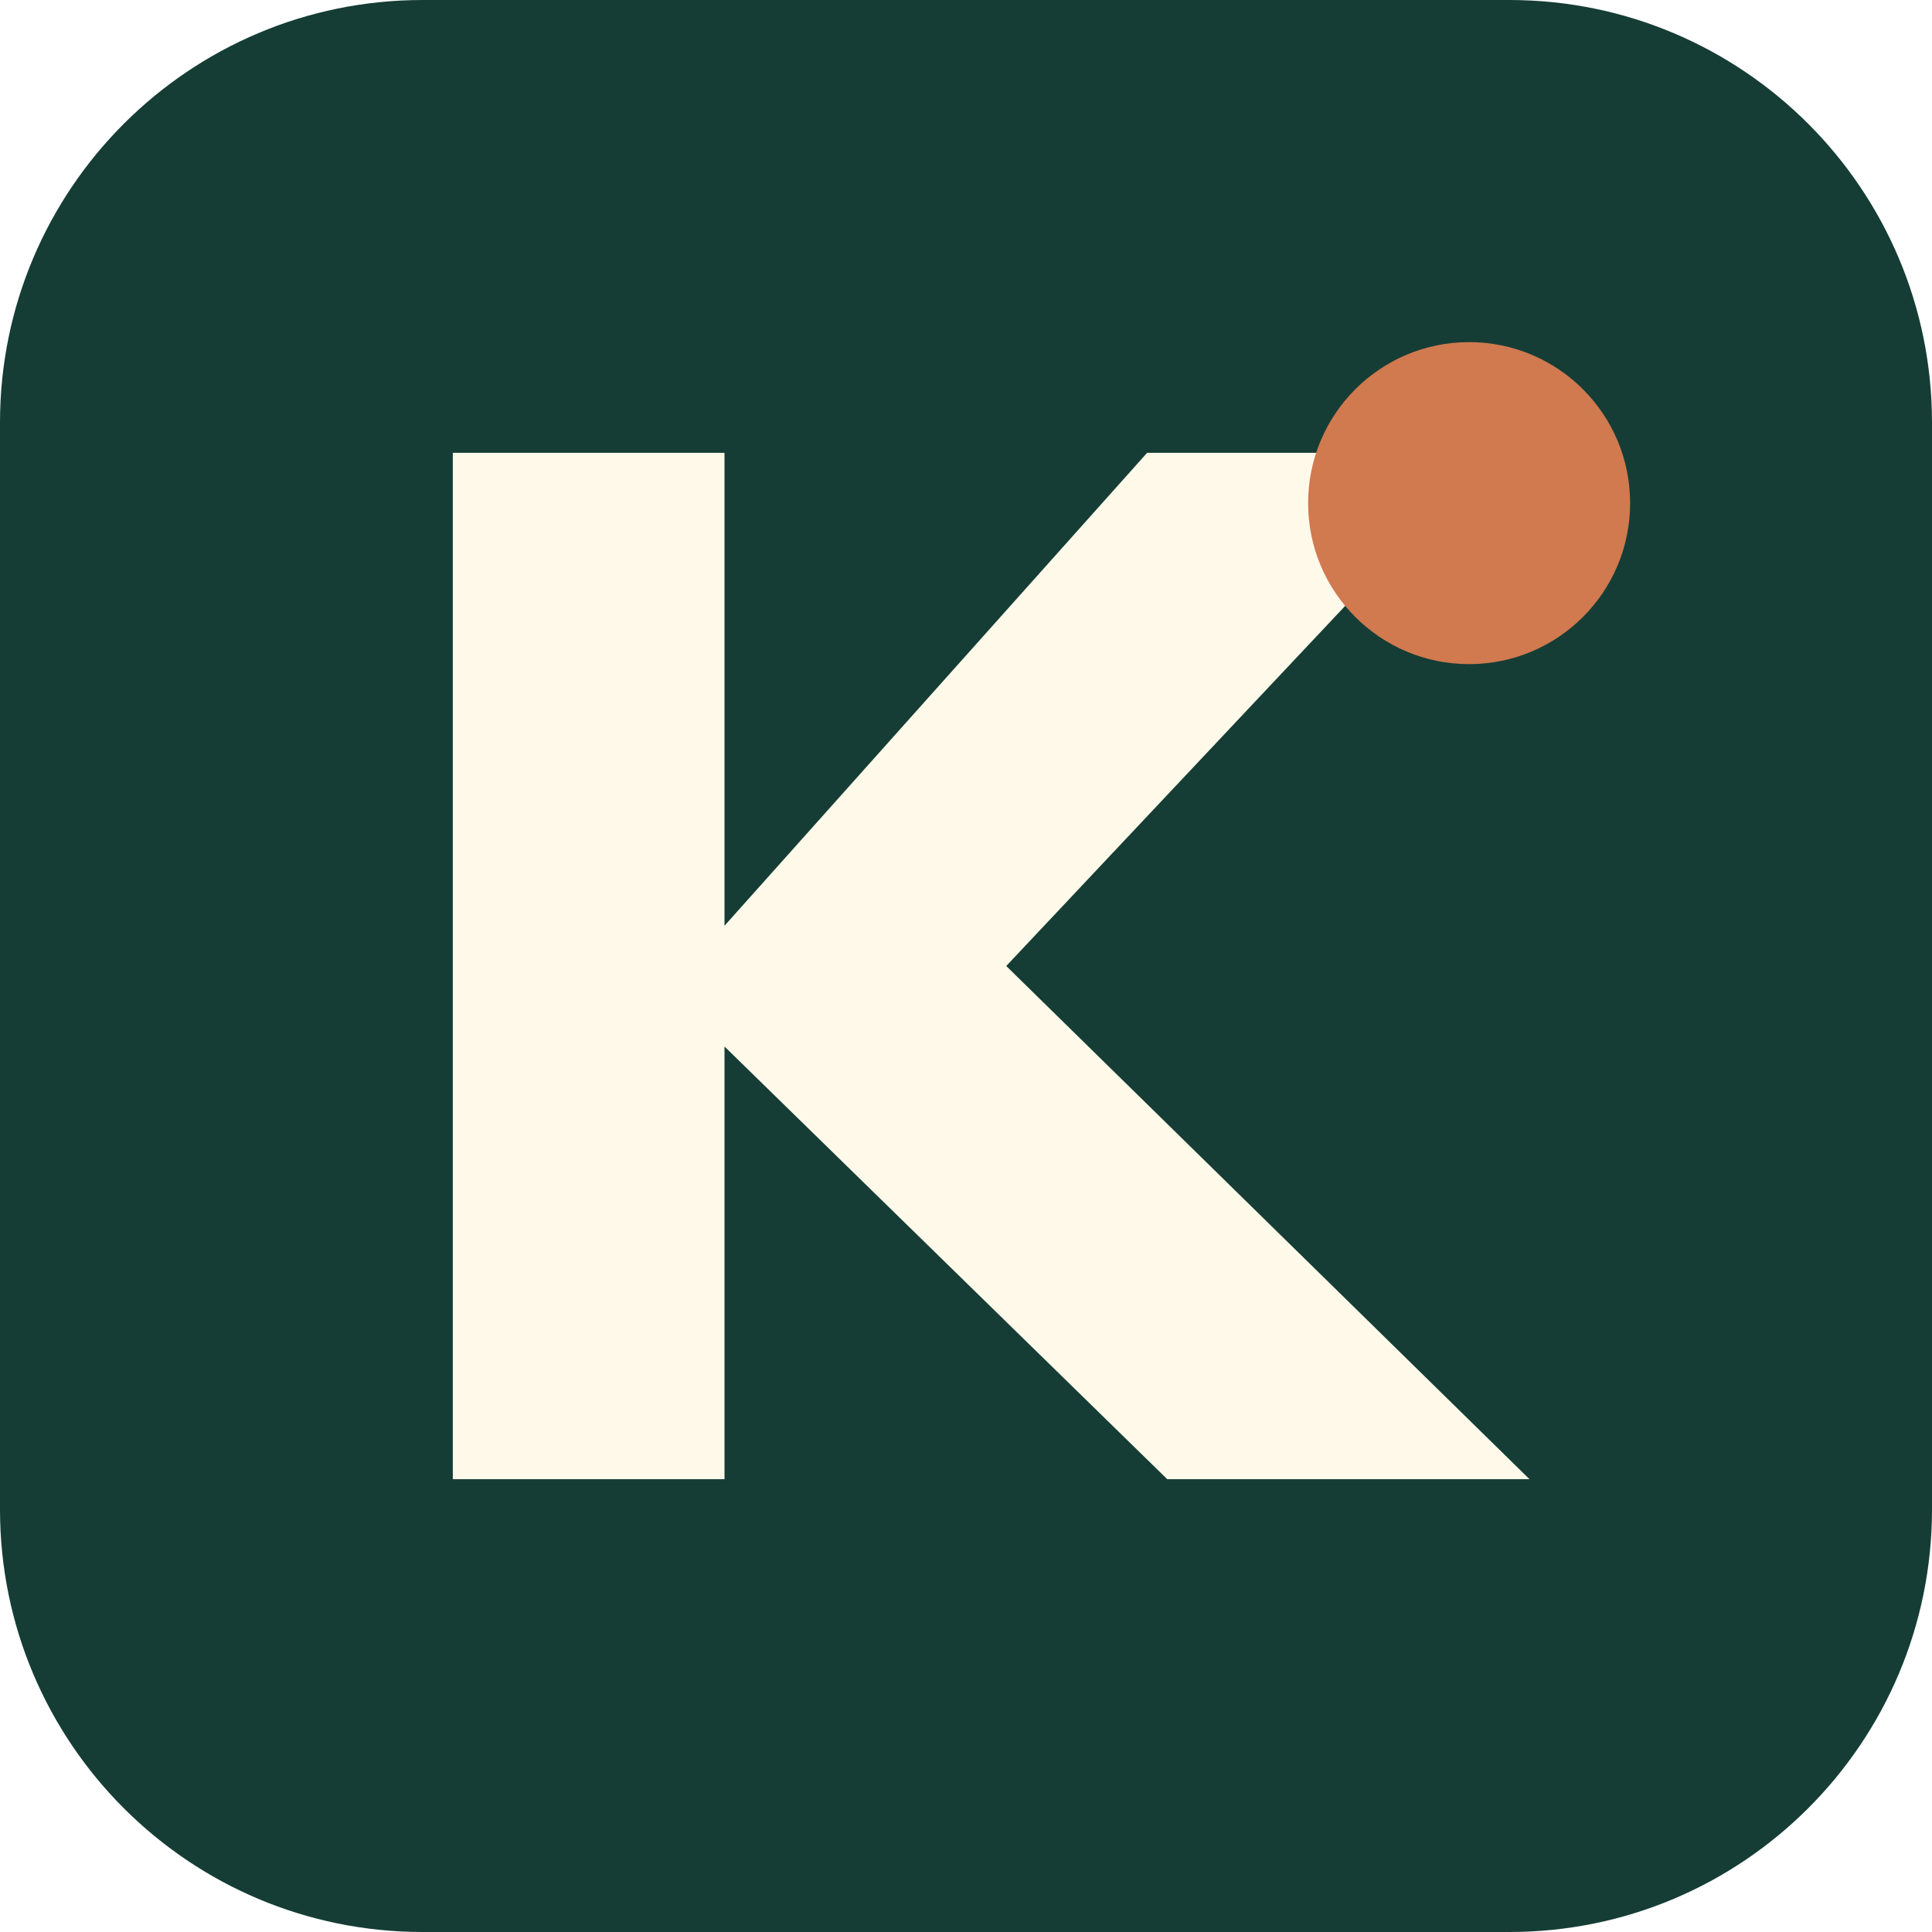
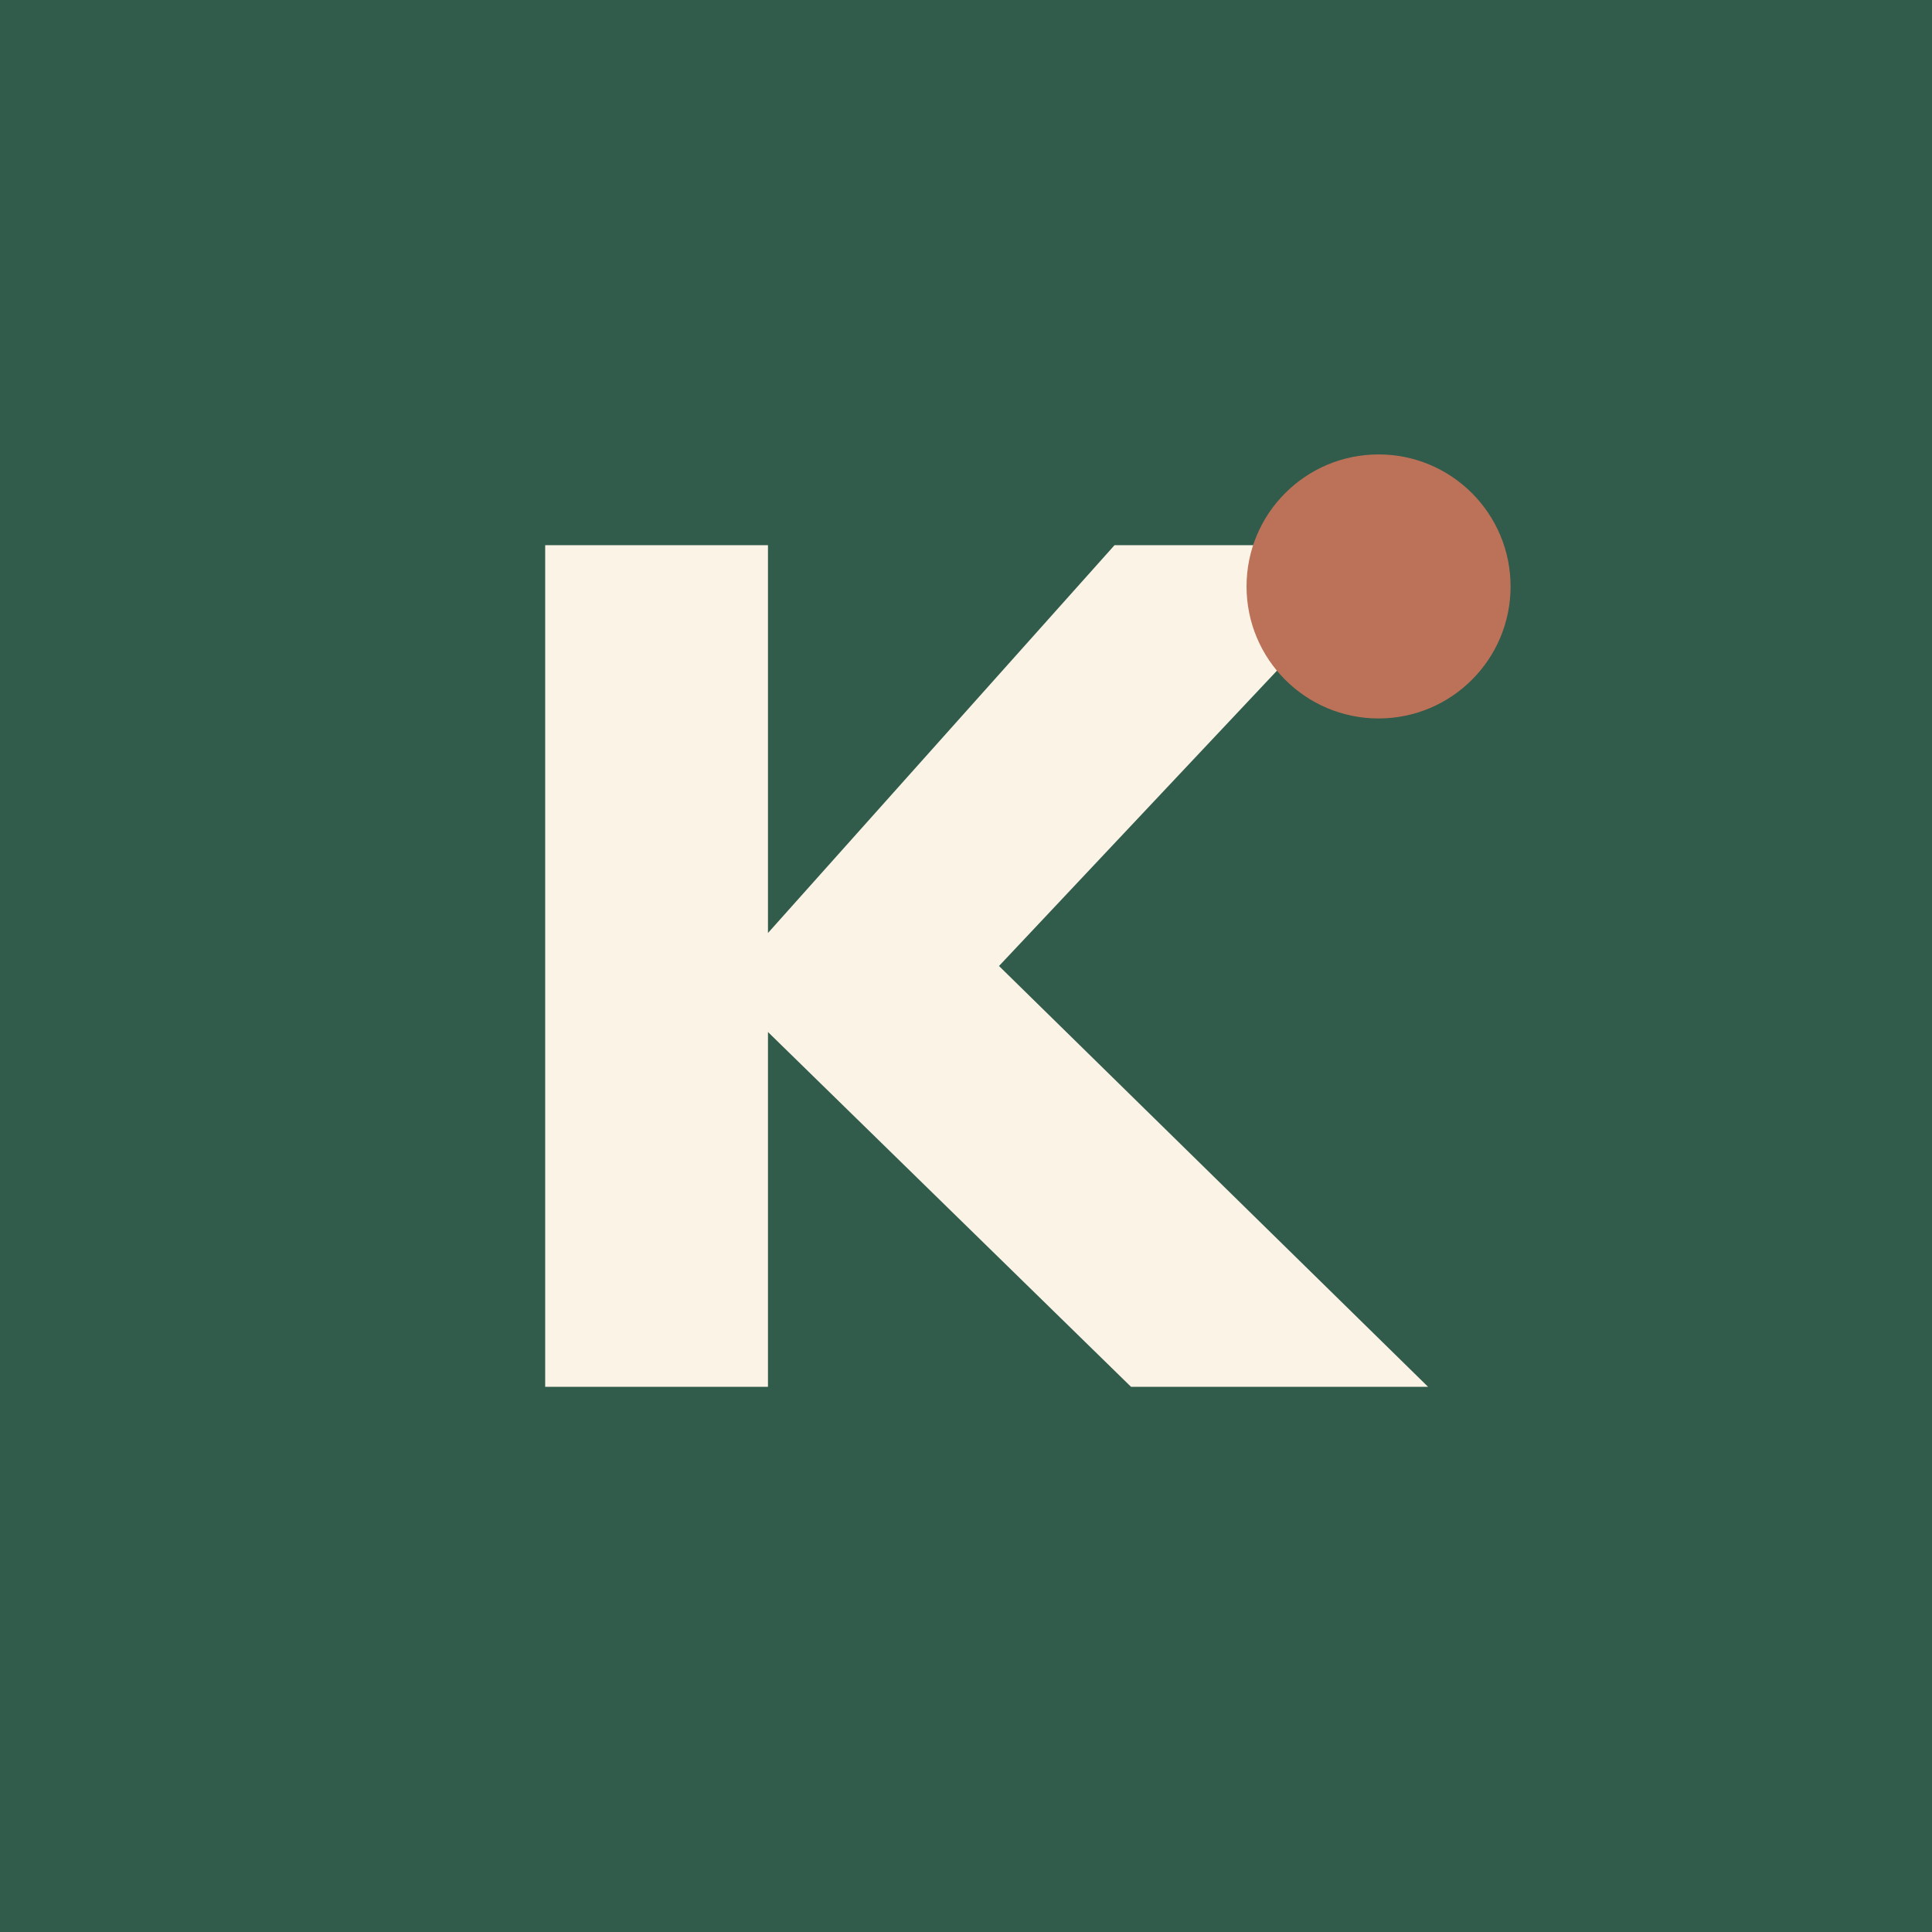
<svg xmlns="http://www.w3.org/2000/svg" viewBox="0 0 192 192">
-   <rect width="192" height="192" rx="42" fill="#153d35" />
-   <path d="M45 45h27v47l42-47h34l-48 51 52 51h-36l-44-43v43H45z" fill="#fff9ea" />
-   <circle cx="146" cy="50" r="16" fill="#d1794f" />
+   <rect width="192" height="192" fill="#315b4b" />
+   <g transform="translate(17.28 17.28) scale(.82)">
+     <path d="M45 45h27v47l42-47h34l-48 51 52 51h-36l-44-43v43H45z" fill="#fbf3e6" />
+     <circle cx="146" cy="50" r="16" fill="#bb7258" />
+   </g>
</svg>
